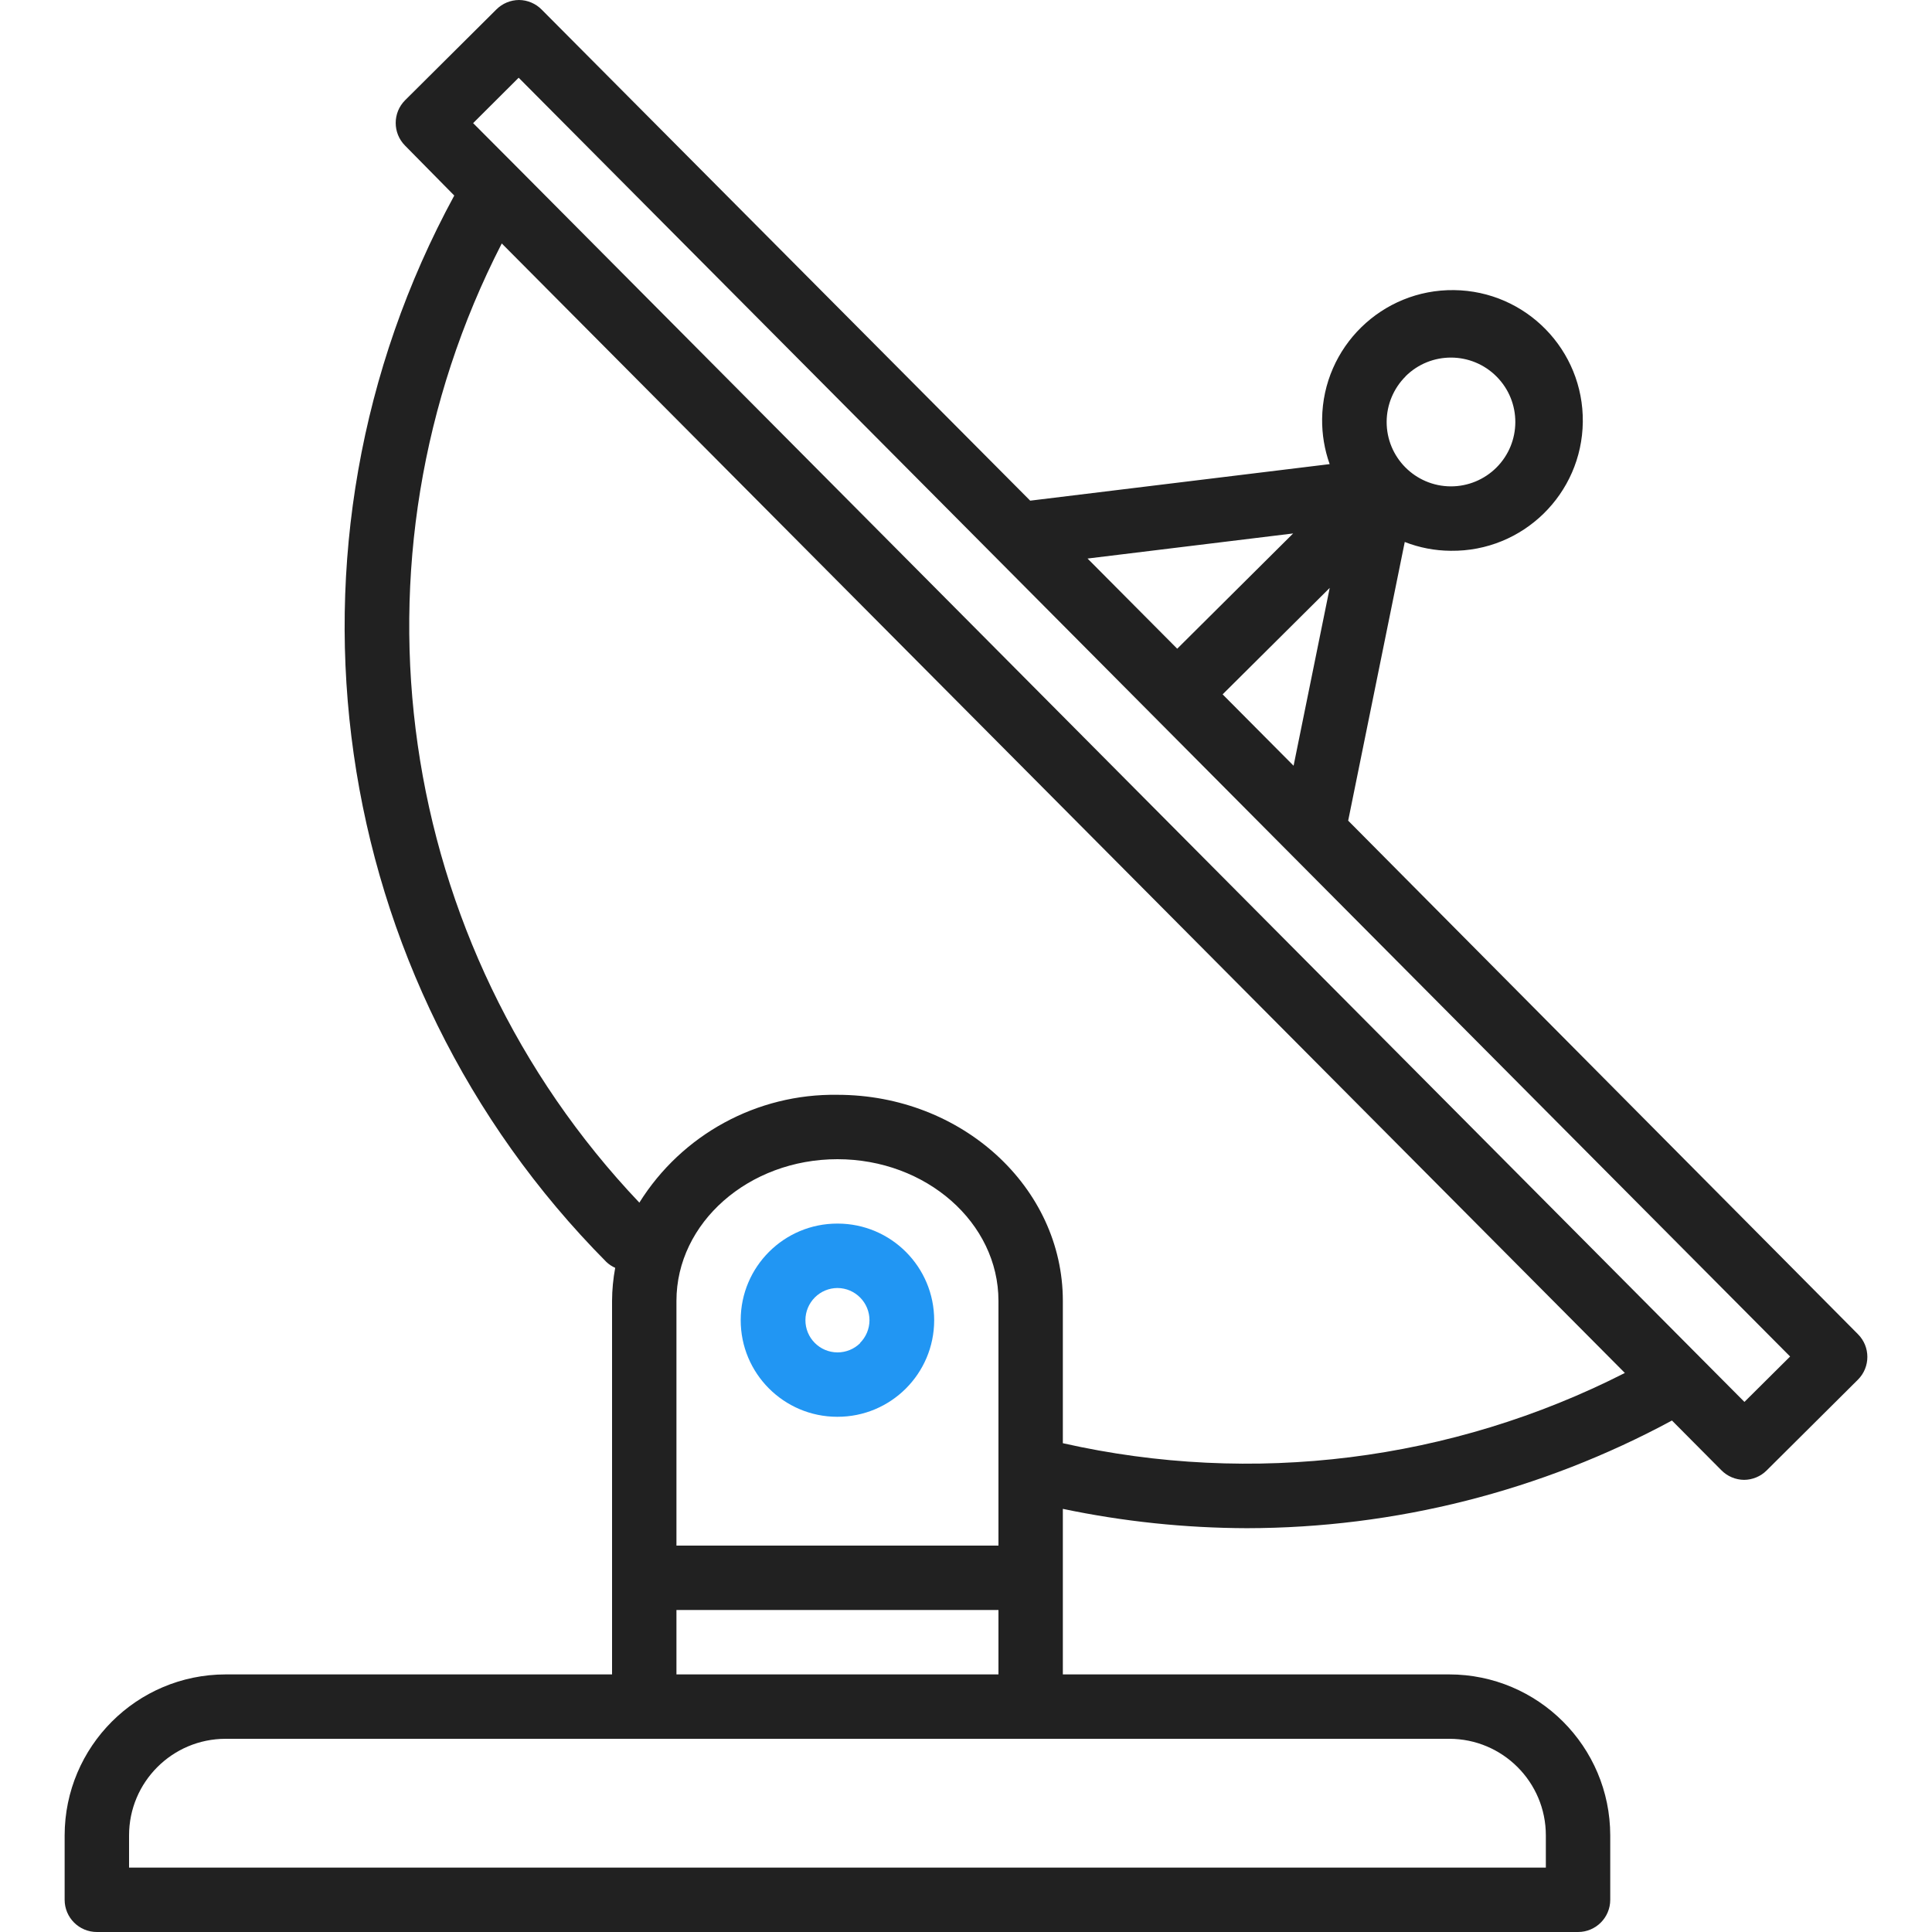
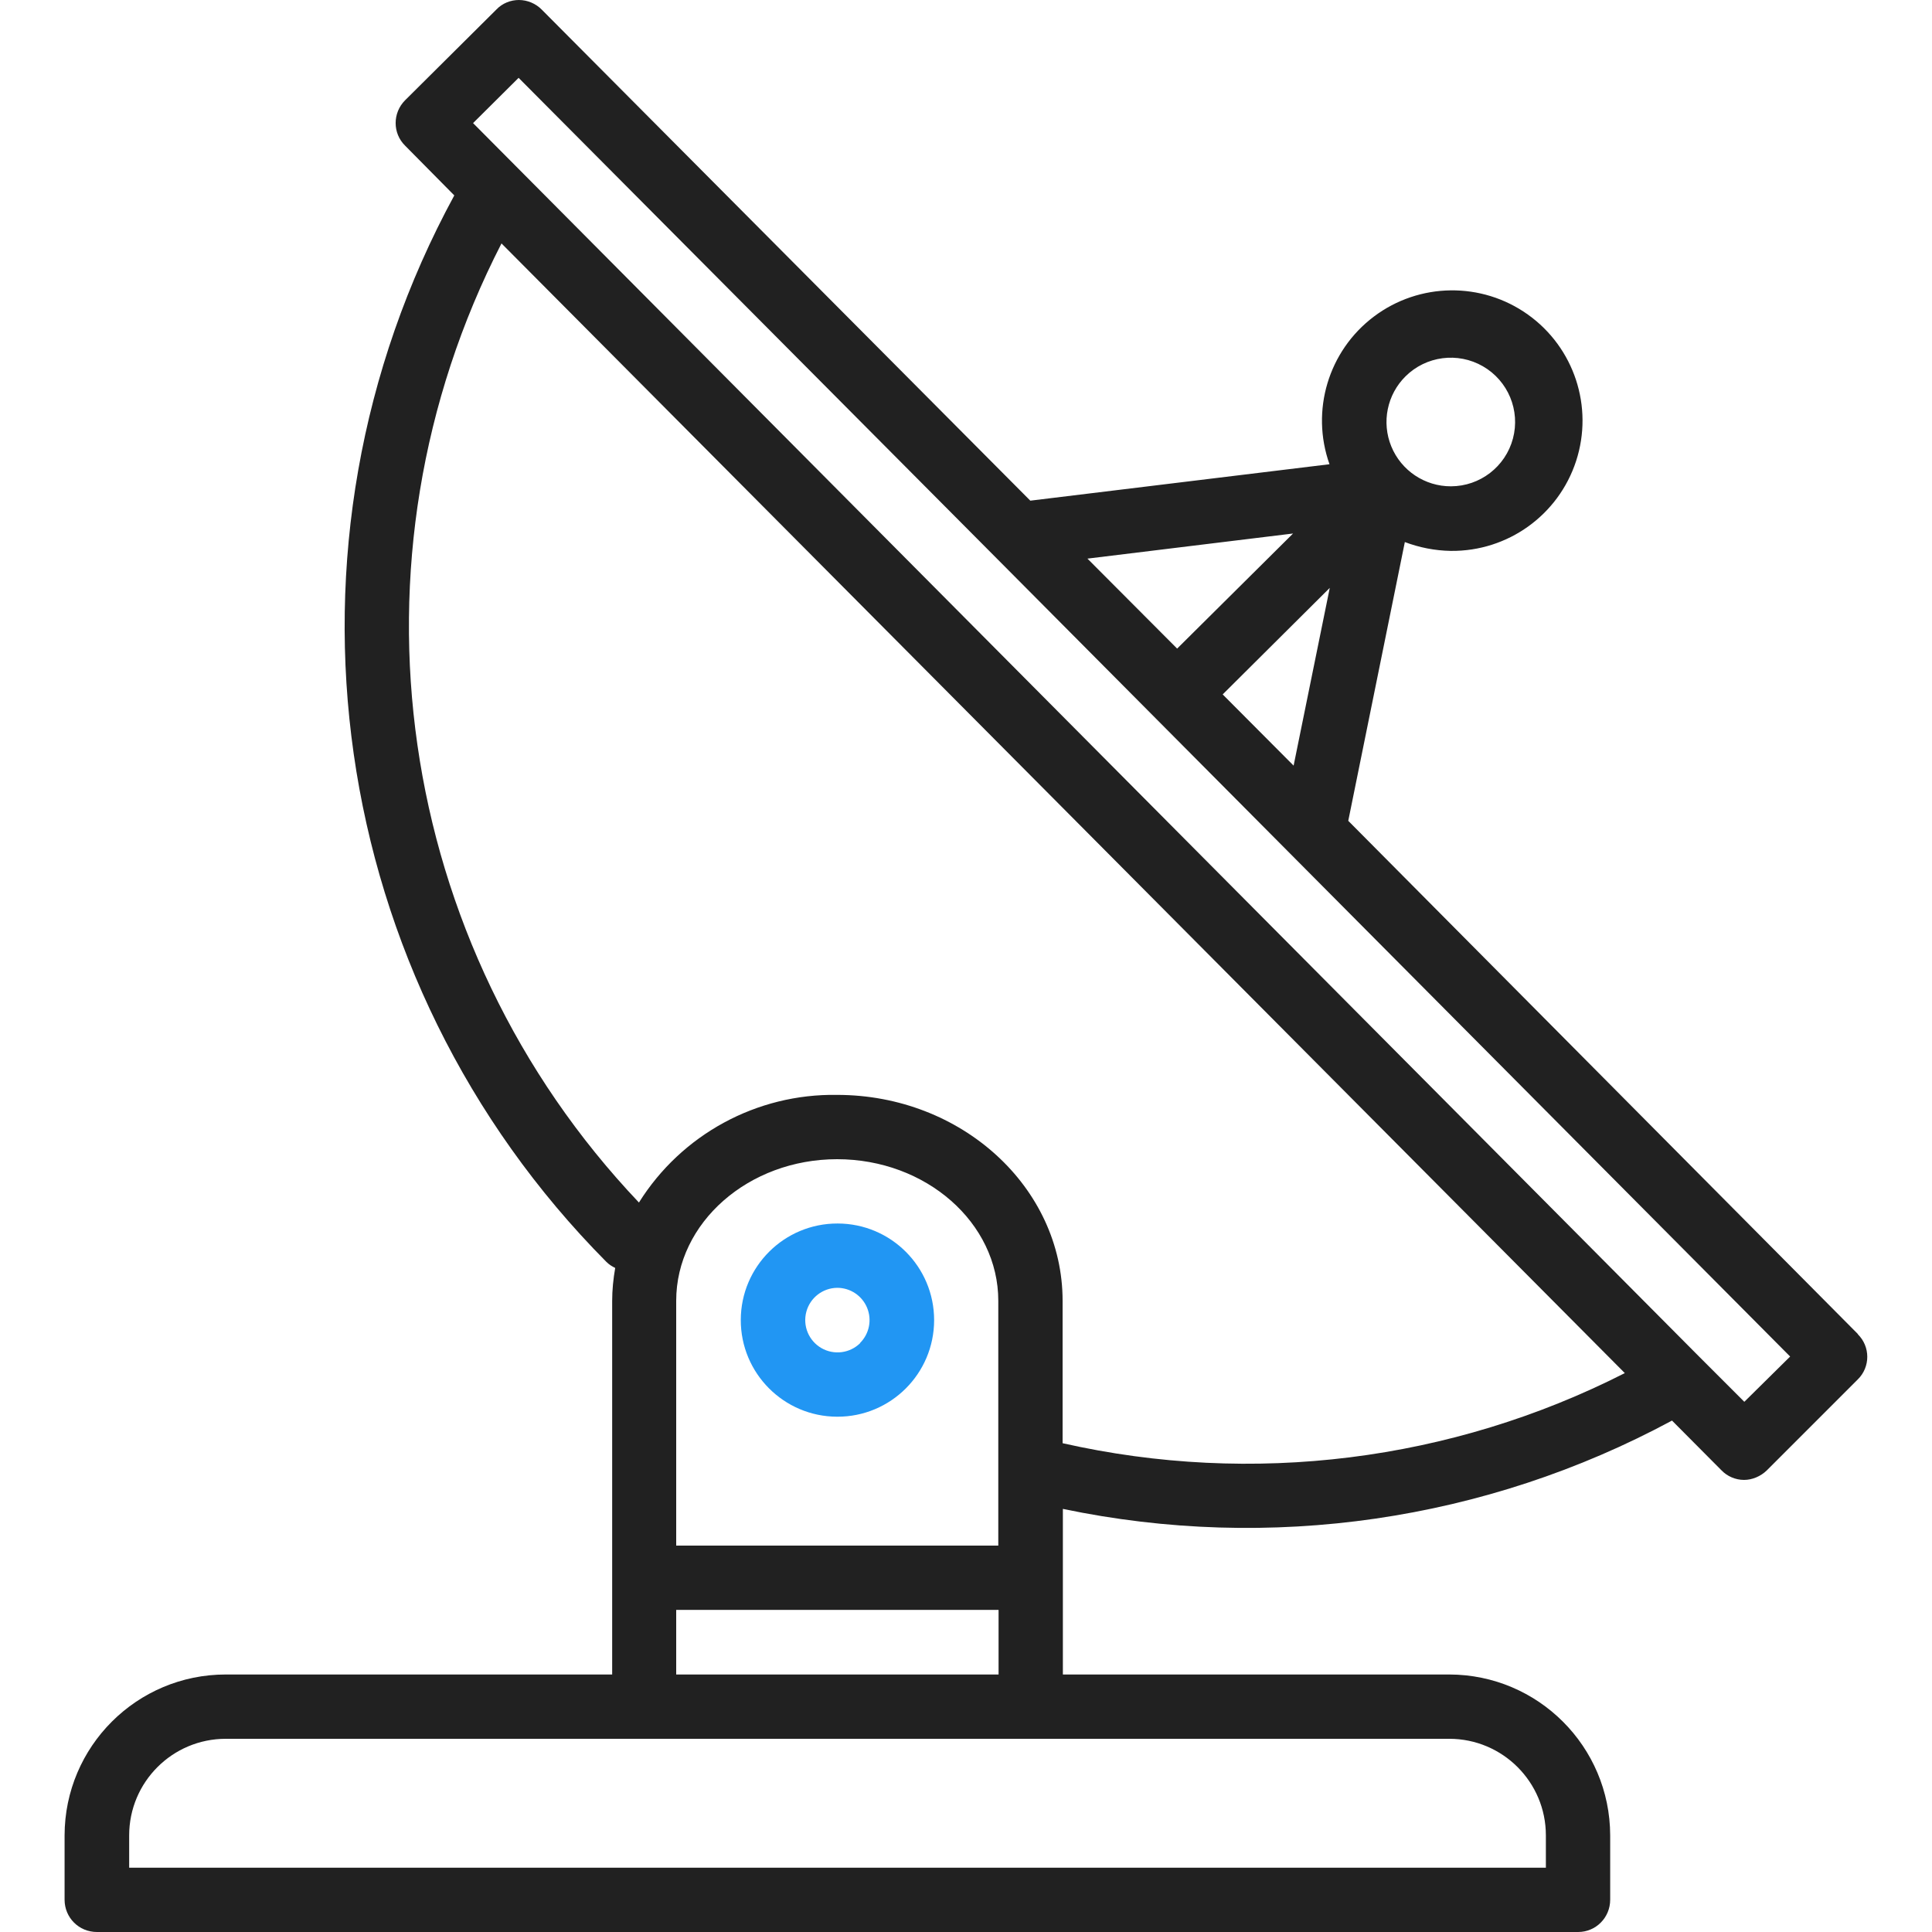
- <svg xmlns="http://www.w3.org/2000/svg" width="70" height="70" viewBox="0 0 70 70" fill="none">
-   <path d="M67.316 48.339L48.847 29.734L50.897 19.637C51.426 19.844 51.988 19.952 52.556 19.956H52.57C55.178 19.987 57.317 17.897 57.348 15.289C57.379 12.681 55.289 10.542 52.681 10.511C50.073 10.48 47.934 12.569 47.903 15.178C47.897 15.736 47.989 16.291 48.176 16.816L37.326 18.14L19.628 0.35C19.41 0.128 19.114 0.002 18.804 0C18.498 0.002 18.204 0.124 17.987 0.34L14.679 3.63C14.223 4.085 14.223 4.824 14.679 5.279L16.459 7.085C9.562 19.768 11.802 35.474 21.97 45.723C22.064 45.812 22.172 45.884 22.29 45.936C22.216 46.331 22.178 46.732 22.176 47.133V60.667H8.176C4.956 60.67 2.346 63.28 2.342 66.5V68.833C2.342 69.478 2.865 70 3.509 70H57.176C57.82 70 58.342 69.478 58.342 68.833V66.5C58.339 63.28 55.729 60.67 52.509 60.667H38.509V54.669C40.702 55.129 42.937 55.363 45.178 55.369C50.555 55.363 55.846 54.023 60.578 51.468L62.367 53.268C62.584 53.489 62.881 53.615 63.191 53.618C63.497 53.616 63.791 53.494 64.008 53.278L67.316 49.988C67.772 49.533 67.772 48.794 67.316 48.339ZM50.925 13.635C51.838 12.726 53.316 12.73 54.224 13.644C55.133 14.557 55.129 16.035 54.215 16.944C53.778 17.378 53.186 17.623 52.569 17.622H52.562C51.274 17.616 50.234 16.566 50.241 15.277C50.245 14.66 50.492 14.07 50.929 13.635H50.925ZM48.178 21.301L46.869 27.744L44.298 25.158L48.178 21.301ZM46.853 19.328L42.653 23.504L39.404 20.237L46.853 19.328ZM52.509 63C54.442 63 56.009 64.567 56.009 66.5V67.667H4.676V66.5C4.676 64.567 6.243 63 8.176 63H52.509ZM36.176 58.333V60.667H24.509V58.333H36.176ZM24.509 56V47.133C24.509 44.303 27.126 42 30.342 42C33.559 42 36.176 44.303 36.176 47.133V56H24.509ZM38.509 52.29V47.133C38.509 43.016 34.846 39.667 30.342 39.667C27.431 39.622 24.708 41.104 23.165 43.574C14.289 34.225 12.29 20.288 18.18 8.821L58.872 49.745C52.589 52.942 45.386 53.842 38.509 52.29ZM63.204 50.794L61.56 49.141L18.792 6.116L17.142 4.461L18.792 2.816L36.15 20.272C36.158 20.272 36.163 20.287 36.171 20.293L64.859 49.149L63.204 50.794Z" fill="#212121" />
-   <path d="M30.353 44.333H30.342C28.409 44.33 26.84 45.895 26.837 47.828C26.834 49.761 28.399 51.33 30.332 51.333H30.342C32.275 51.336 33.844 49.772 33.847 47.839C33.85 45.906 32.286 44.336 30.353 44.333ZM31.169 48.66C30.95 48.879 30.652 49.001 30.342 49C29.698 48.997 29.178 48.472 29.182 47.827C29.183 47.519 29.307 47.224 29.526 47.006C29.743 46.79 30.036 46.668 30.342 46.667C30.986 46.67 31.506 47.195 31.503 47.839C31.501 48.148 31.377 48.443 31.159 48.66H31.169Z" fill="#2196F3" />
+ <svg xmlns="http://www.w3.org/2000/svg" width="70" height="70" fill="none">
+   <path d="M67.32 48.34l-18.47-18.6 2.05-10.1c.53.2 1.09.31 1.66.32h.01a4.72 4.72 0 10-4.4-3.14l-10.84 1.32L19.63.35A1.17 1.17 0 0018.8 0c-.3 0-.6.12-.81.34l-3.31 3.29c-.46.46-.46 1.2 0 1.65l1.78 1.8a32.69 32.69 0 005.51 38.64c.1.1.2.16.32.22-.07.4-.11.8-.11 1.2v13.53h-14a5.84 5.84 0 00-5.84 5.83v2.33c0 .65.52 1.17 1.17 1.17h53.67c.64 0 1.16-.52 1.16-1.17V66.5a5.84 5.84 0 00-5.83-5.83h-14v-6a32.48 32.48 0 0022.07-3.2l1.79 1.8c.21.22.51.35.82.35.3 0 .6-.13.82-.34l3.3-3.3c.46-.45.46-1.19 0-1.64zm-16.4-34.7a2.33 2.33 0 111.65 3.98 2.33 2.33 0 01-1.64-3.99zm-2.74 7.66l-1.31 6.44-2.57-2.58 3.88-3.86zm-1.33-1.97l-4.2 4.17-3.25-3.26 7.45-.91zM52.51 63a3.5 3.5 0 013.5 3.5v1.17H4.68V66.5a3.5 3.5 0 013.5-3.5H52.5zm-16.33-4.67v2.34H24.5v-2.34h11.67zM24.5 56v-8.87c0-2.83 2.62-5.13 5.83-5.13 3.22 0 5.84 2.3 5.84 5.13V56H24.5zm14-3.71v-5.16c0-4.11-3.66-7.46-8.17-7.46a8.31 8.31 0 00-7.18 3.9 30.34 30.34 0 01-4.98-34.75l40.7 40.93a30.23 30.23 0 01-20.37 2.54zm24.7-1.5l-1.65-1.65L18.79 6.12l-1.65-1.66 1.65-1.64 17.36 17.45.02.02 28.69 28.86-1.66 1.64z" fill="#212121" />
+   <path d="M30.35 44.33a3.5 3.5 0 10-.02 7h.01a3.5 3.5 0 00.01-7zm.82 4.33a1.17 1.17 0 11-.83-2 1.17 1.17 0 01.82 2z" fill="#2196F3" />
</svg>
